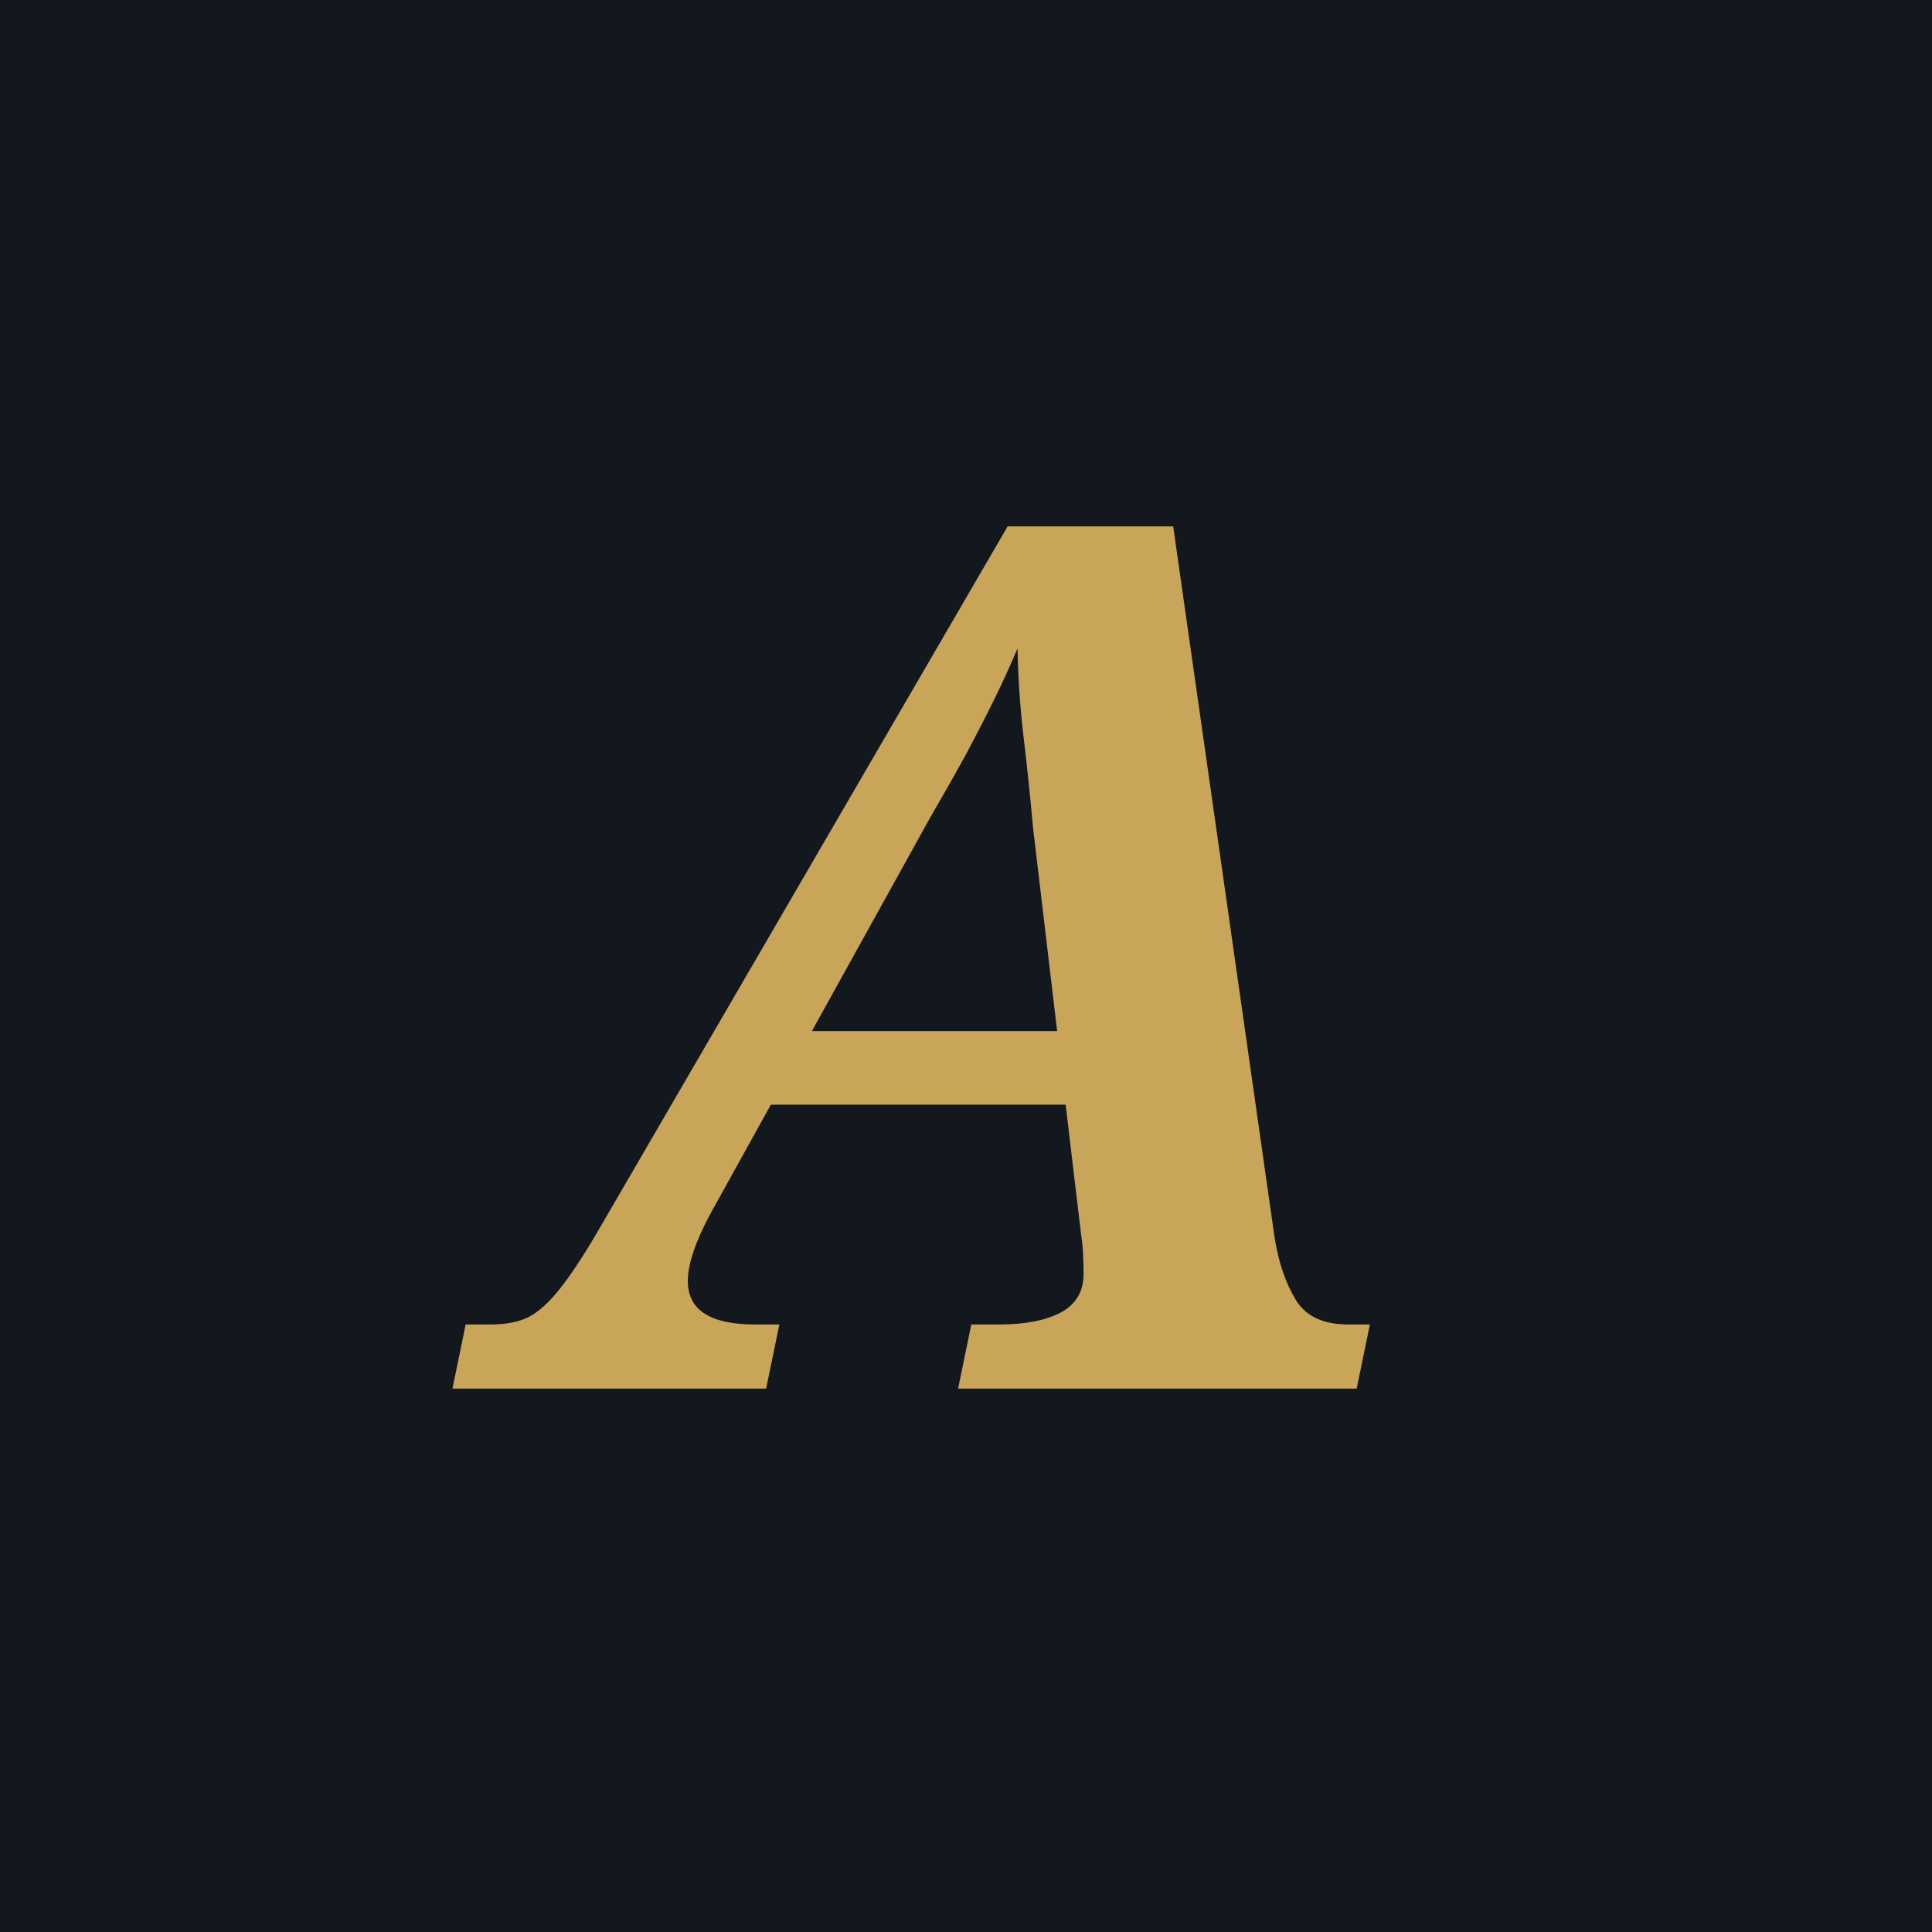
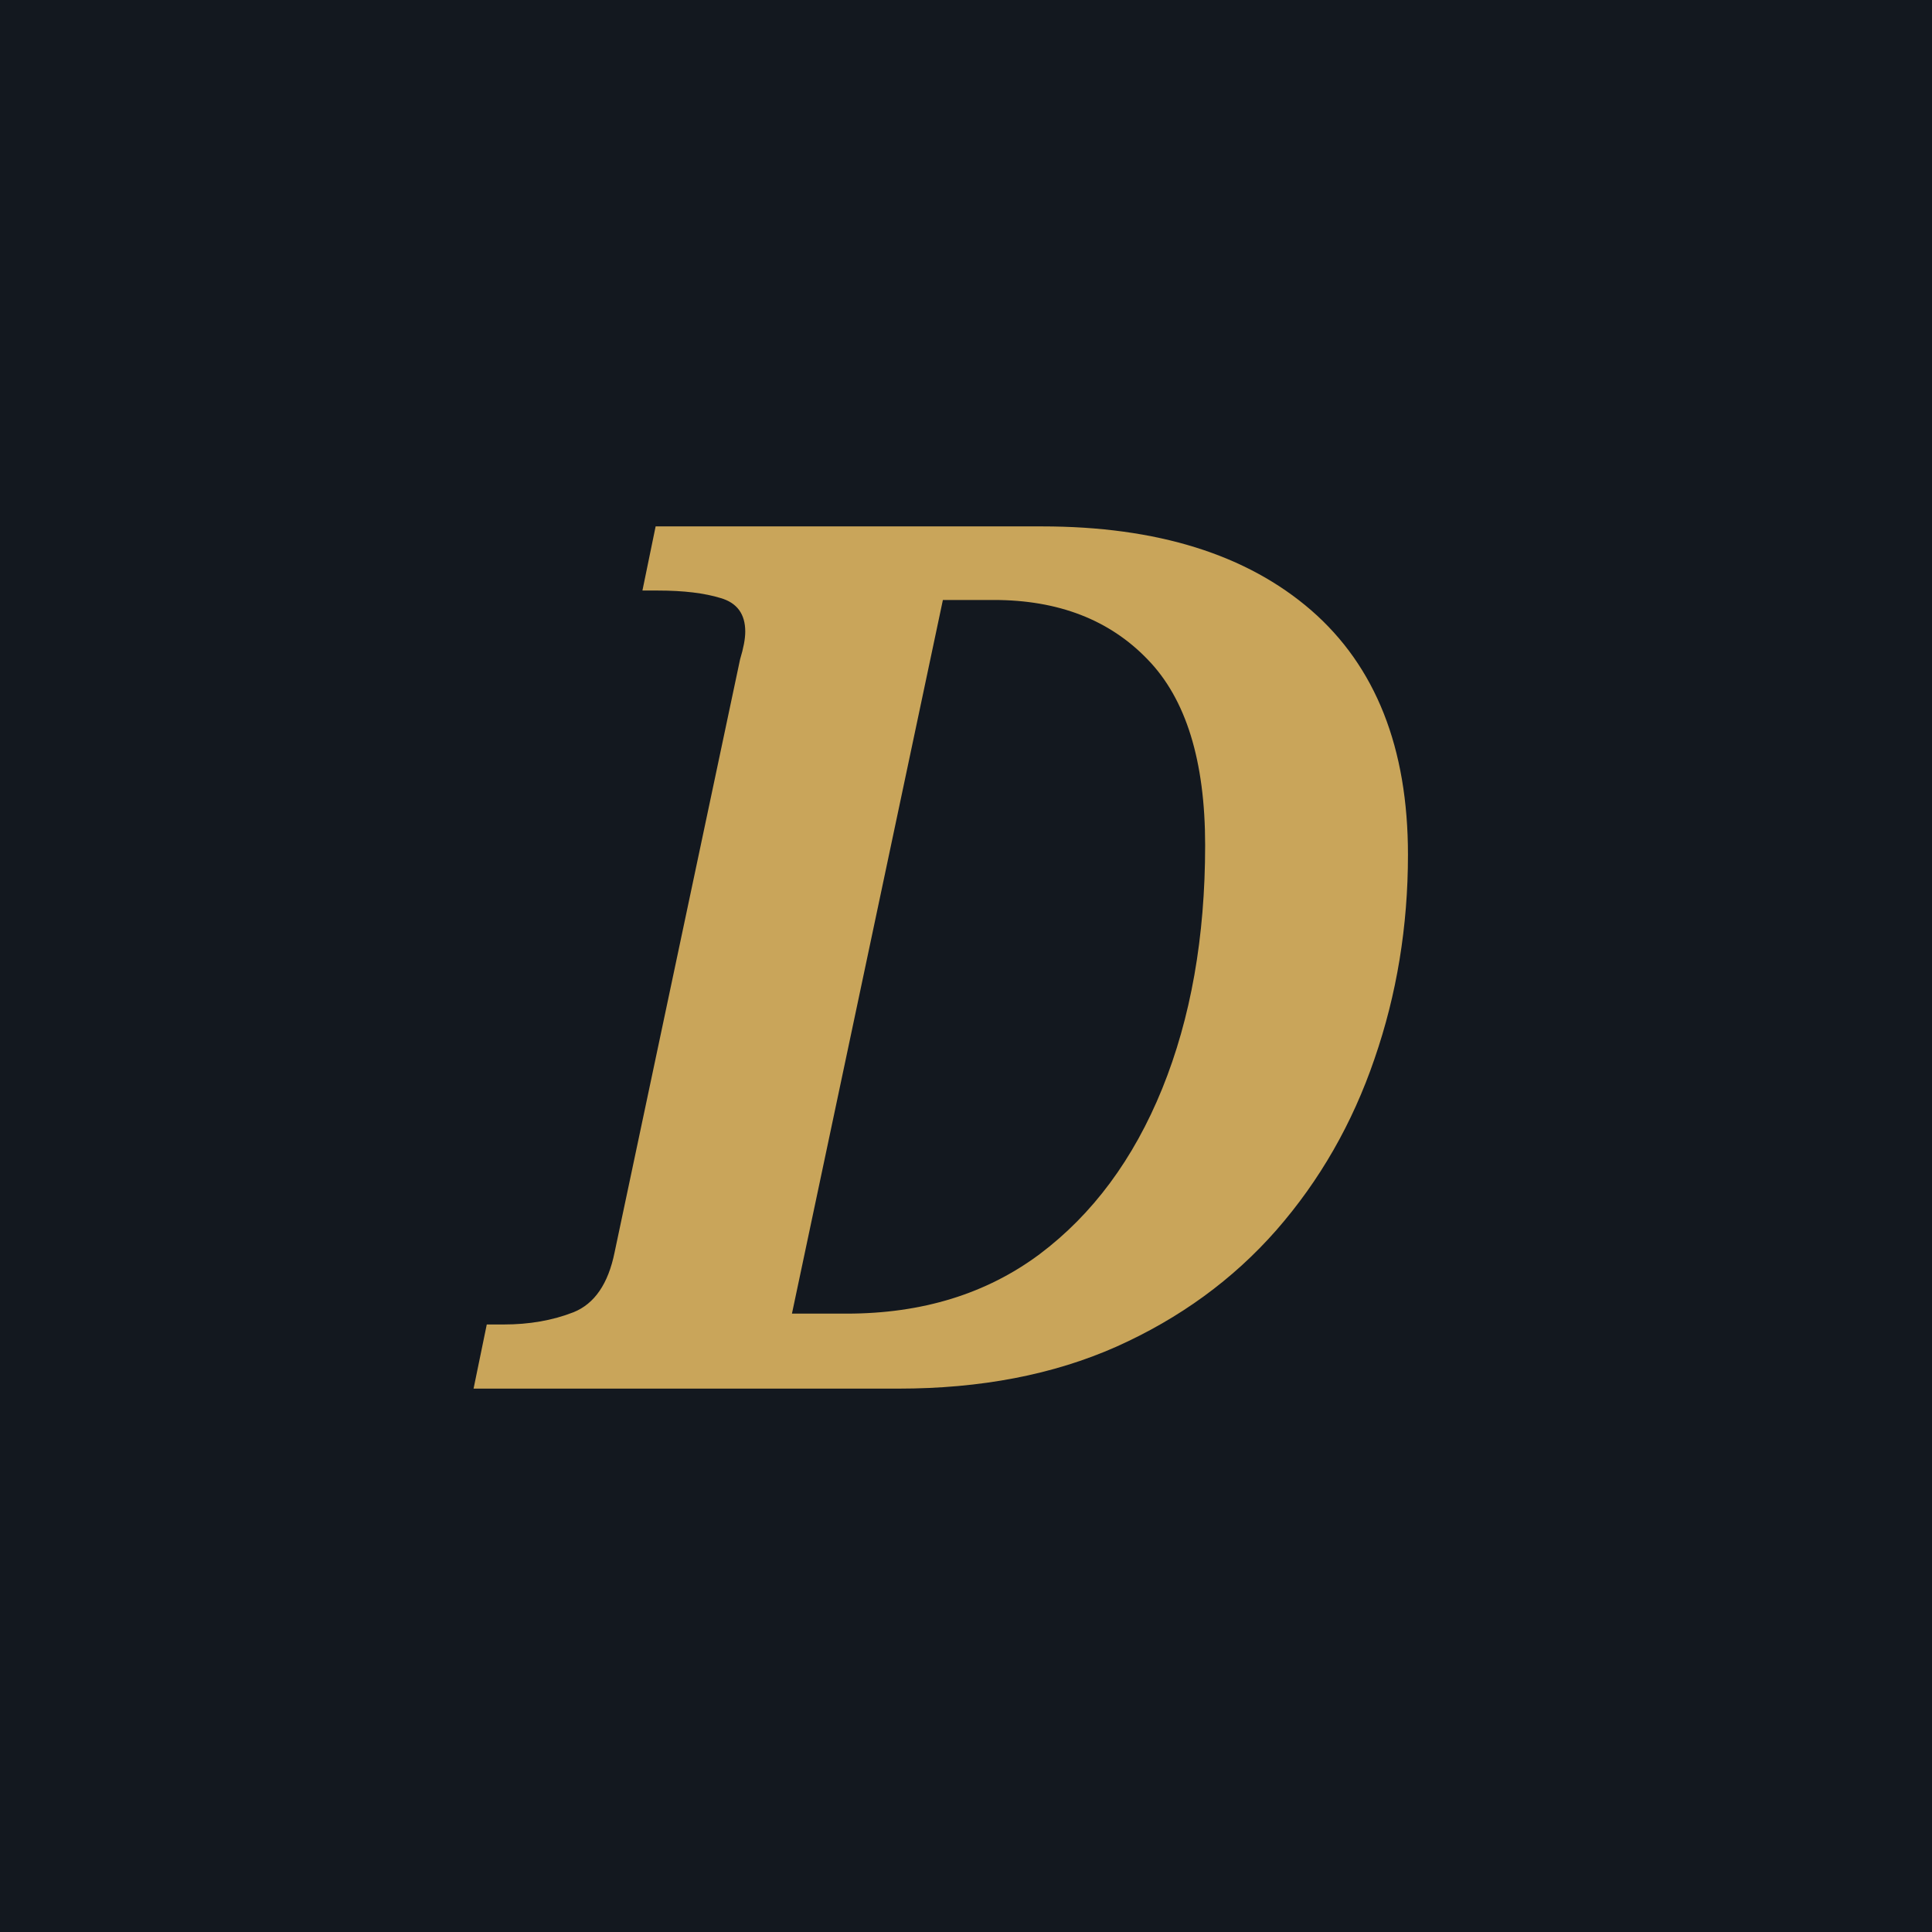
<svg xmlns="http://www.w3.org/2000/svg" viewBox="0 0 64 64">
  <rect width="64" height="64" fill="#13181f" />
-   <text x="32" y="46" text-anchor="middle" font-family="Georgia, serif" font-style="italic" font-weight="700" font-size="40" fill="#c9a55a">A</text>
+   <text x="32" y="46" text-anchor="middle" font-family="Georgia, serif" font-style="italic" font-weight="700" font-size="40" fill="#c9a55a">D</text>
</svg>
